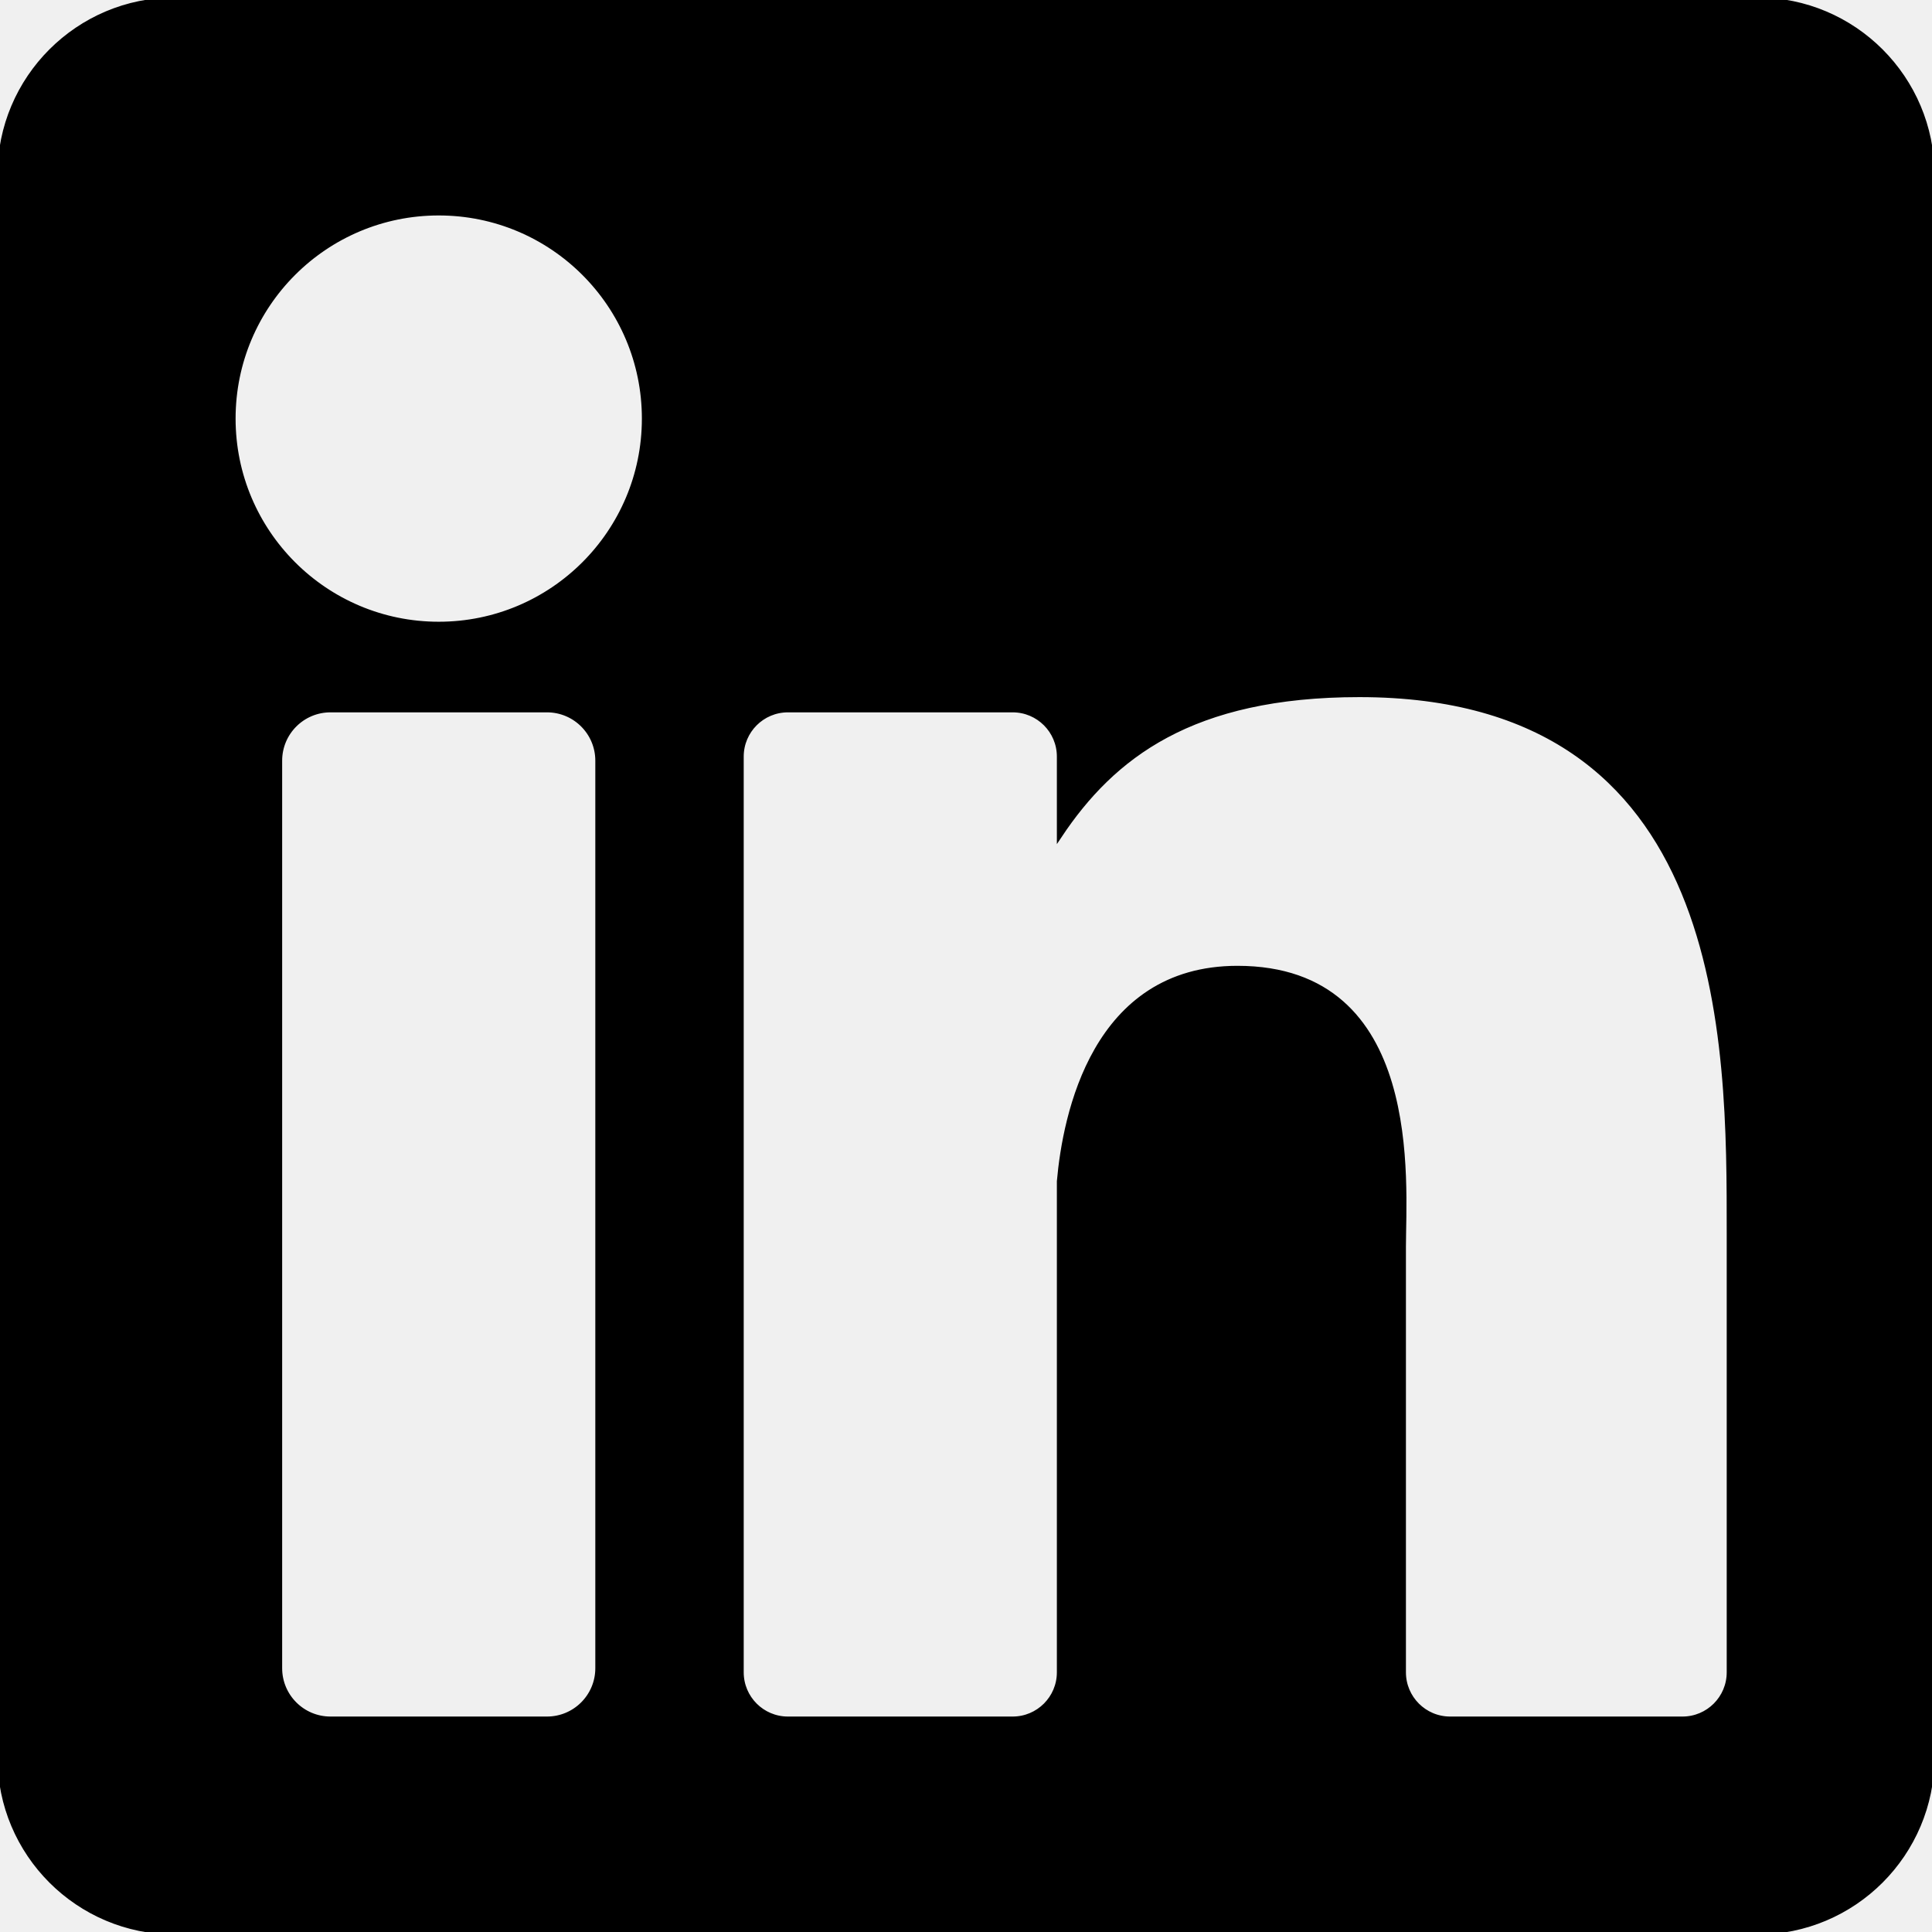
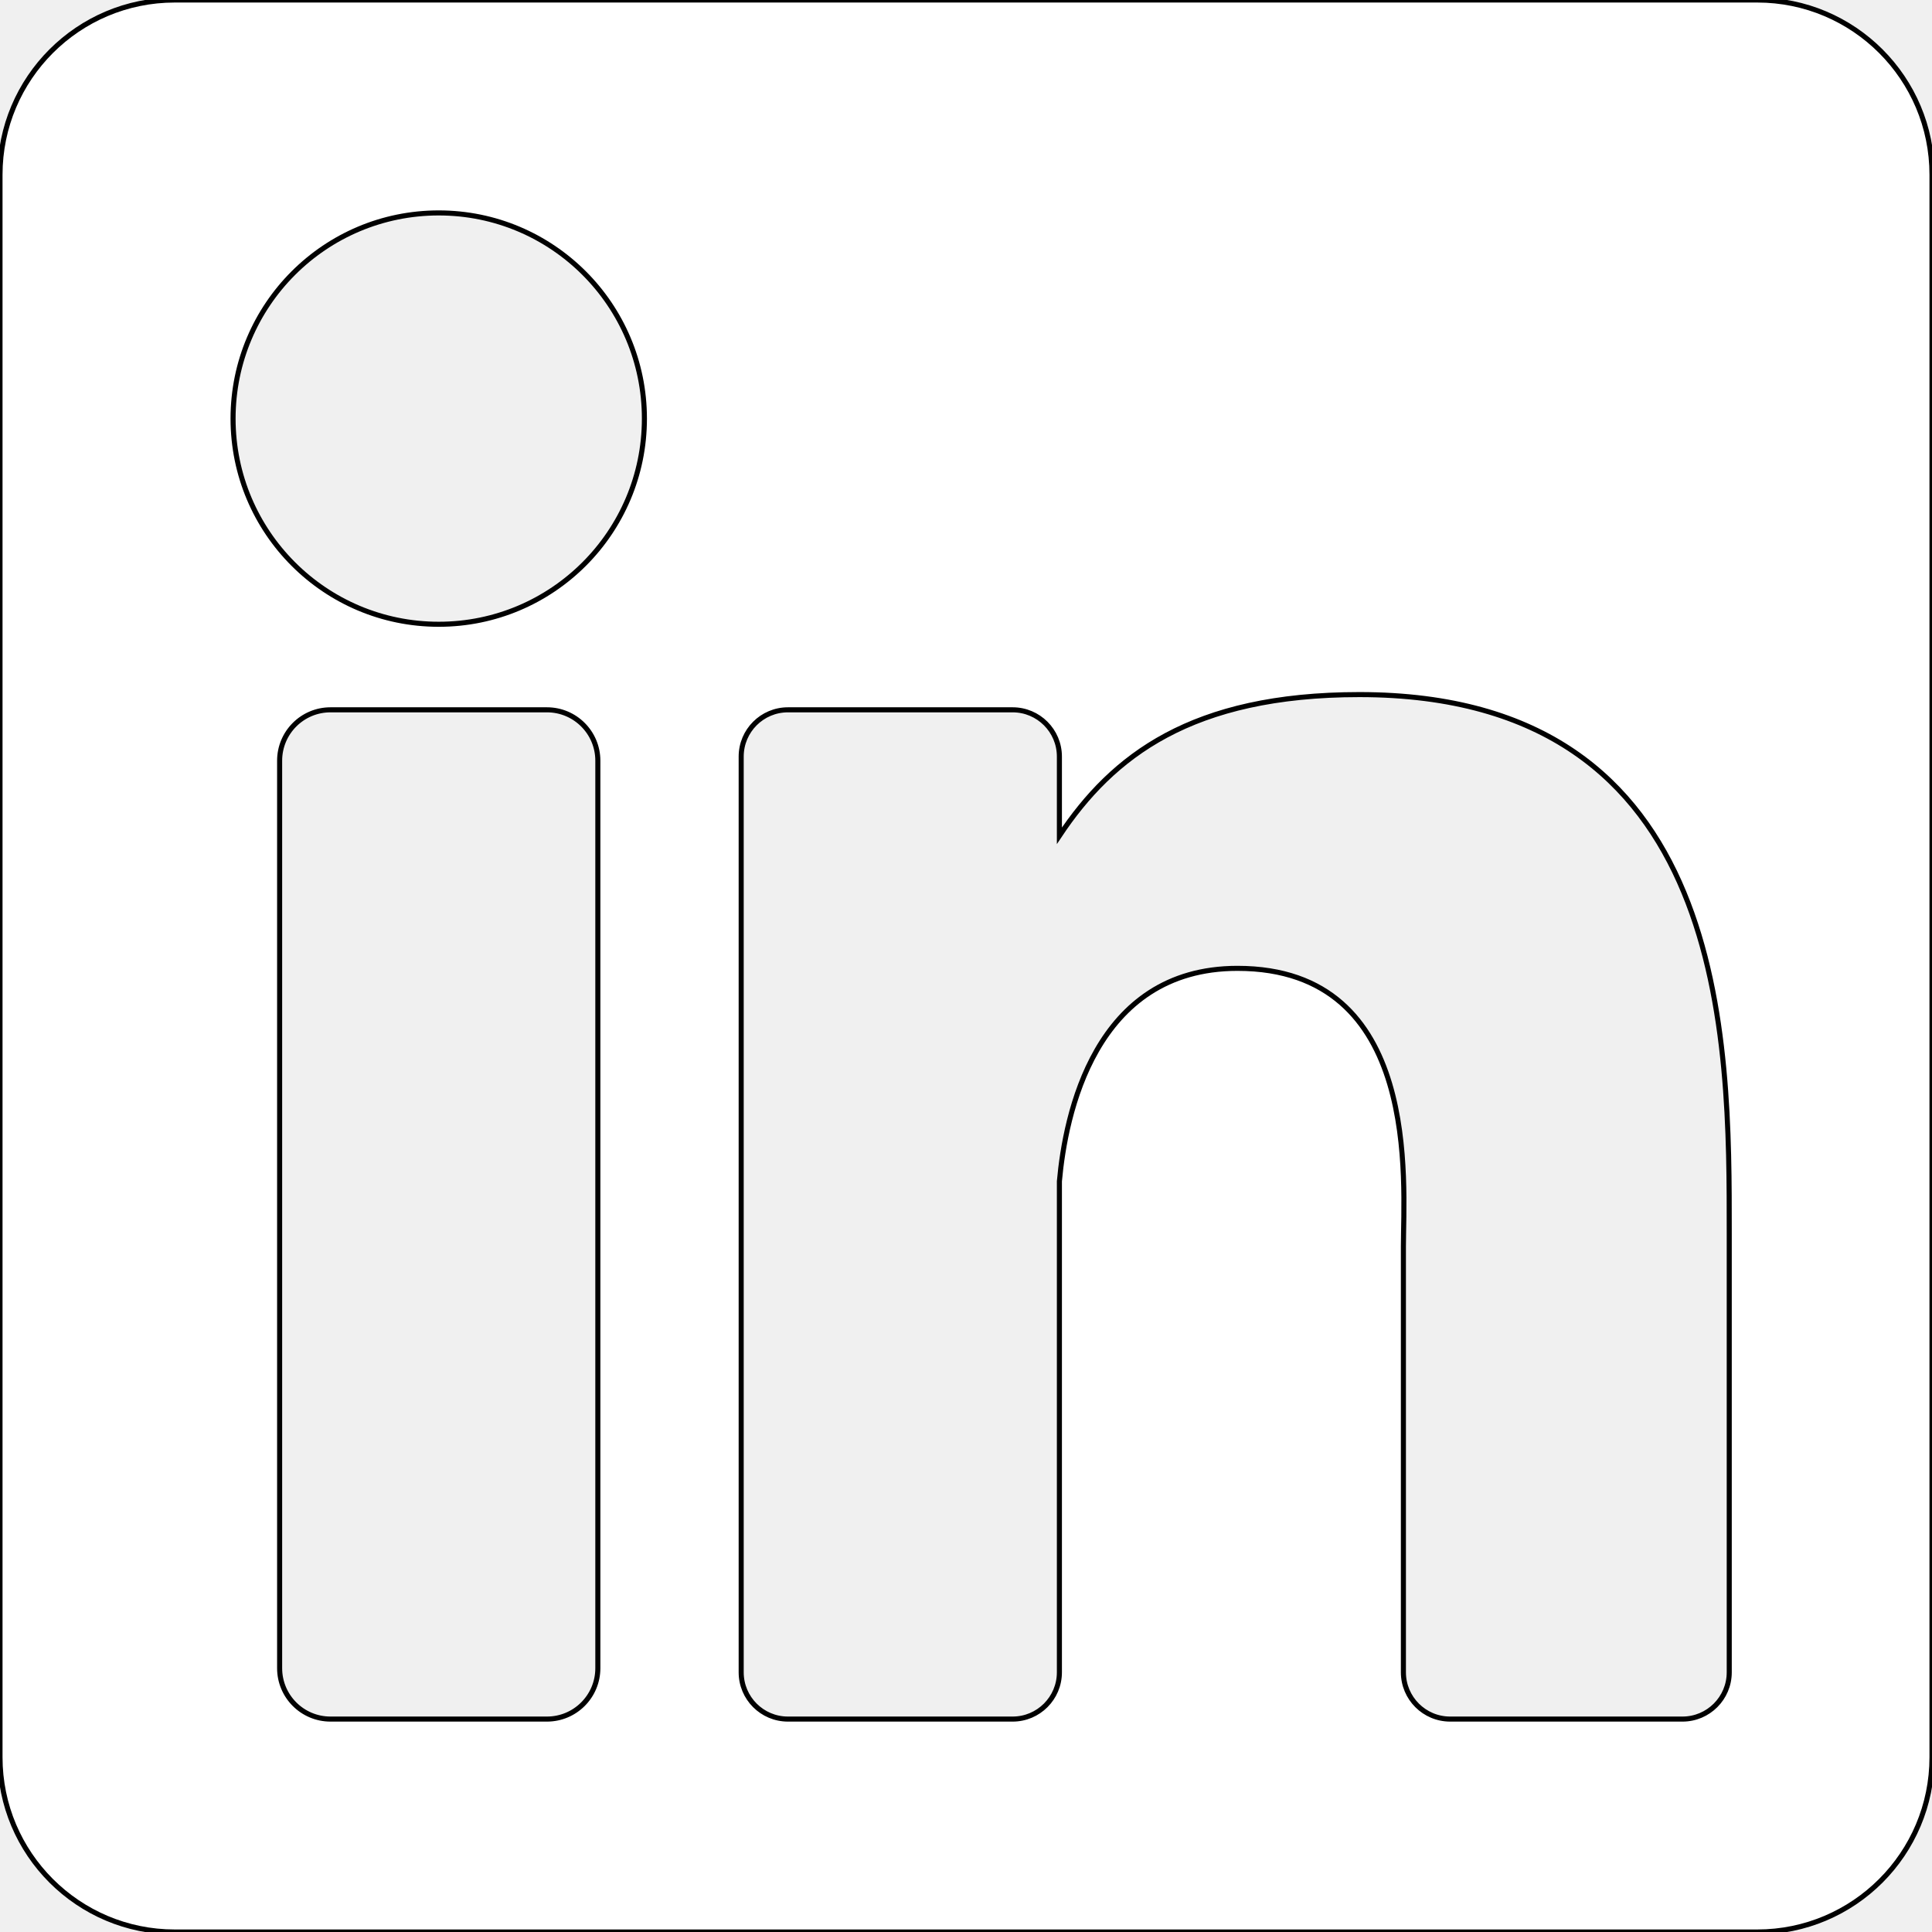
<svg xmlns="http://www.w3.org/2000/svg" height="800px" width="800px" version="1.1" id="Layer_1" viewBox="0 0 382 382" xml:space="preserve" fill="#000000" stroke="#000000">
  <g id="SVGRepo_bgCarrier" stroke-width="0" />
  <g id="SVGRepo_tracerCarrier" stroke-linecap="round" stroke-linejoin="round" />
  <g id="SVGRepo_iconCarrier">
-     <path style="fill:#000000;" d="M347.445,0H34.555C15.471,0,0,15.471,0,34.555v312.889C0,366.529,15.471,382,34.555,382h312.889 C366.529,382,382,366.529,382,347.444V34.555C382,15.471,366.529,0,347.445,0z M118.207,329.844c0,5.554-4.502,10.056-10.056,10.056 H65.345c-5.554,0-10.056-4.502-10.056-10.056V150.403c0-5.554,4.502-10.056,10.056-10.056h42.806 c5.554,0,10.056,4.502,10.056,10.056V329.844z M86.748,123.432c-22.459,0-40.666-18.207-40.666-40.666S64.289,42.1,86.748,42.1 s40.666,18.207,40.666,40.666S109.208,123.432,86.748,123.432z M341.91,330.654c0,5.106-4.14,9.246-9.246,9.246H286.73 c-5.106,0-9.246-4.14-9.246-9.246v-84.168c0-12.556,3.683-55.021-32.813-55.021c-28.309,0-34.051,29.066-35.204,42.11v97.079 c0,5.106-4.139,9.246-9.246,9.246h-44.426c-5.106,0-9.246-4.14-9.246-9.246V149.593c0-5.106,4.14-9.246,9.246-9.246h44.426 c5.106,0,9.246,4.14,9.246,9.246v15.655c10.497-15.753,26.097-27.912,59.312-27.912c73.552,0,73.131,68.716,73.131,106.472 L341.91,330.654L341.91,330.654z" />
+     <path style="fill:#ffffff;" d="M347.445,0H34.555C15.471,0,0,15.471,0,34.555v312.889C0,366.529,15.471,382,34.555,382h312.889 C366.529,382,382,366.529,382,347.444V34.555C382,15.471,366.529,0,347.445,0z M118.207,329.844c0,5.554-4.502,10.056-10.056,10.056 H65.345c-5.554,0-10.056-4.502-10.056-10.056V150.403c0-5.554,4.502-10.056,10.056-10.056h42.806 c5.554,0,10.056,4.502,10.056,10.056V329.844z M86.748,123.432c-22.459,0-40.666-18.207-40.666-40.666S64.289,42.1,86.748,42.1 s40.666,18.207,40.666,40.666S109.208,123.432,86.748,123.432z M341.91,330.654c0,5.106-4.14,9.246-9.246,9.246H286.73 c-5.106,0-9.246-4.14-9.246-9.246v-84.168c0-12.556,3.683-55.021-32.813-55.021c-28.309,0-34.051,29.066-35.204,42.11v97.079 c0,5.106-4.139,9.246-9.246,9.246h-44.426c-5.106,0-9.246-4.14-9.246-9.246V149.593c0-5.106,4.14-9.246,9.246-9.246h44.426 c5.106,0,9.246,4.14,9.246,9.246v15.655c10.497-15.753,26.097-27.912,59.312-27.912c73.552,0,73.131,68.716,73.131,106.472 L341.91,330.654L341.91,330.654z" />
  </g>
</svg>
